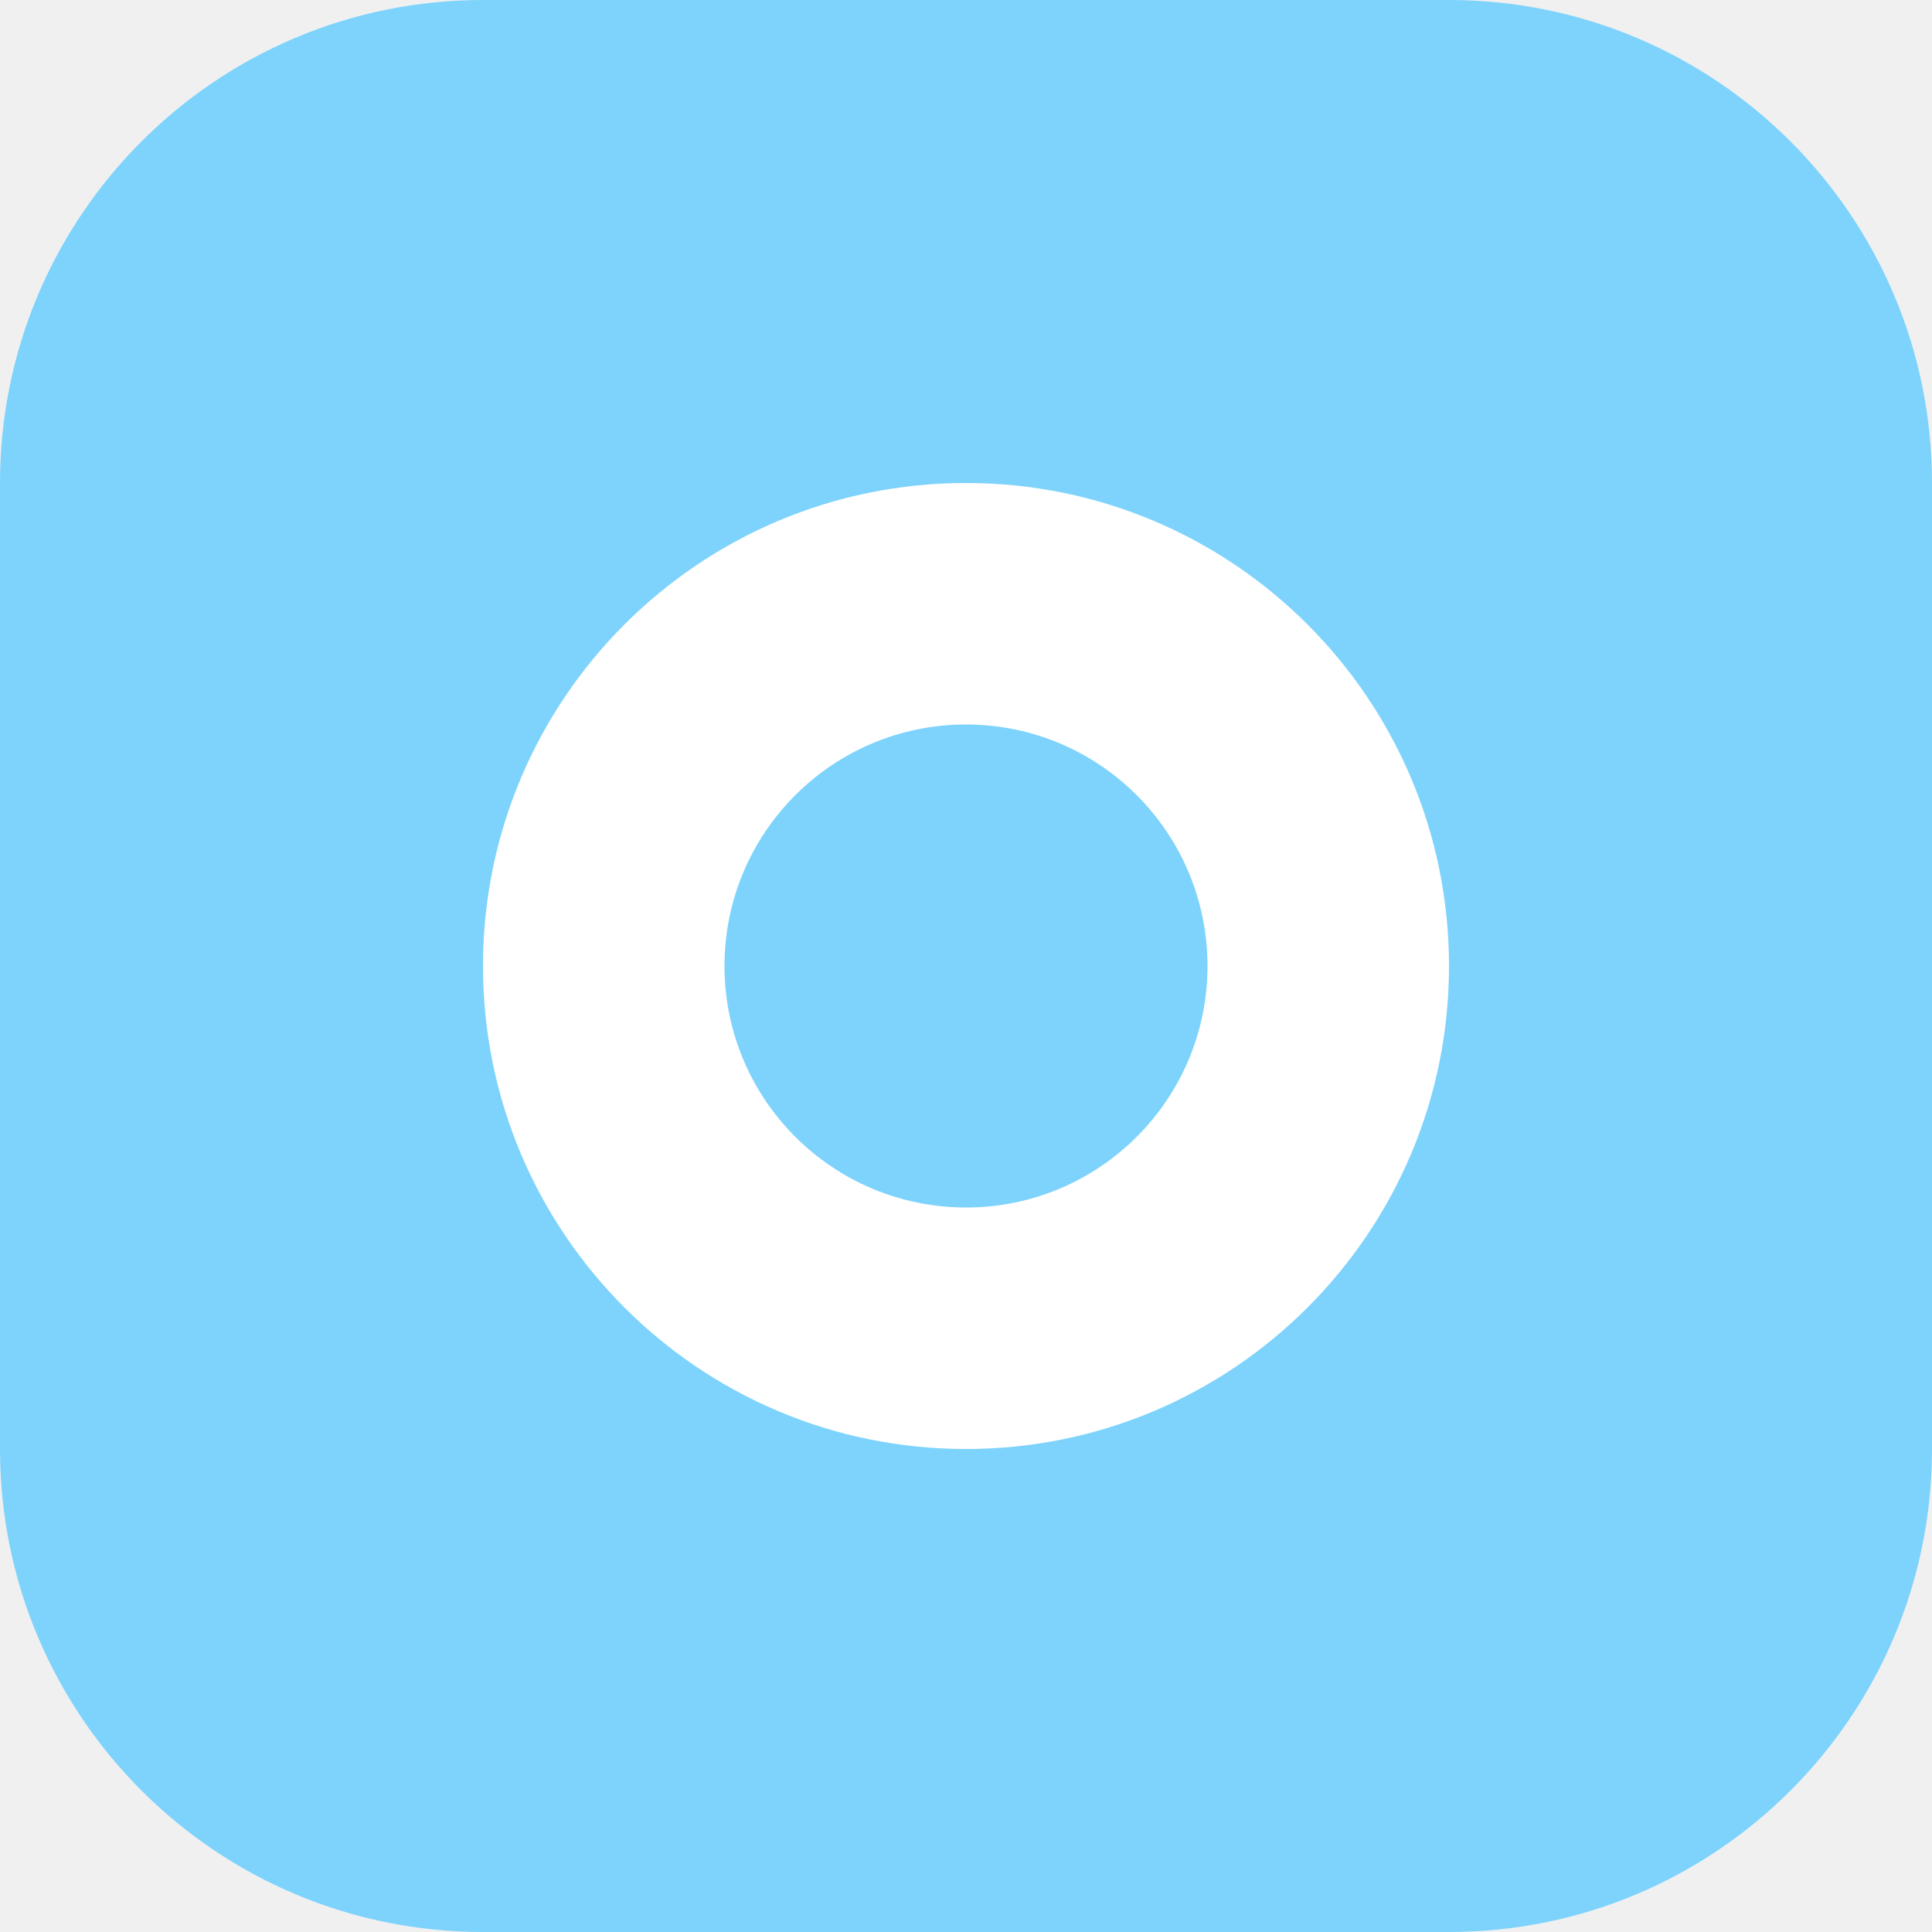
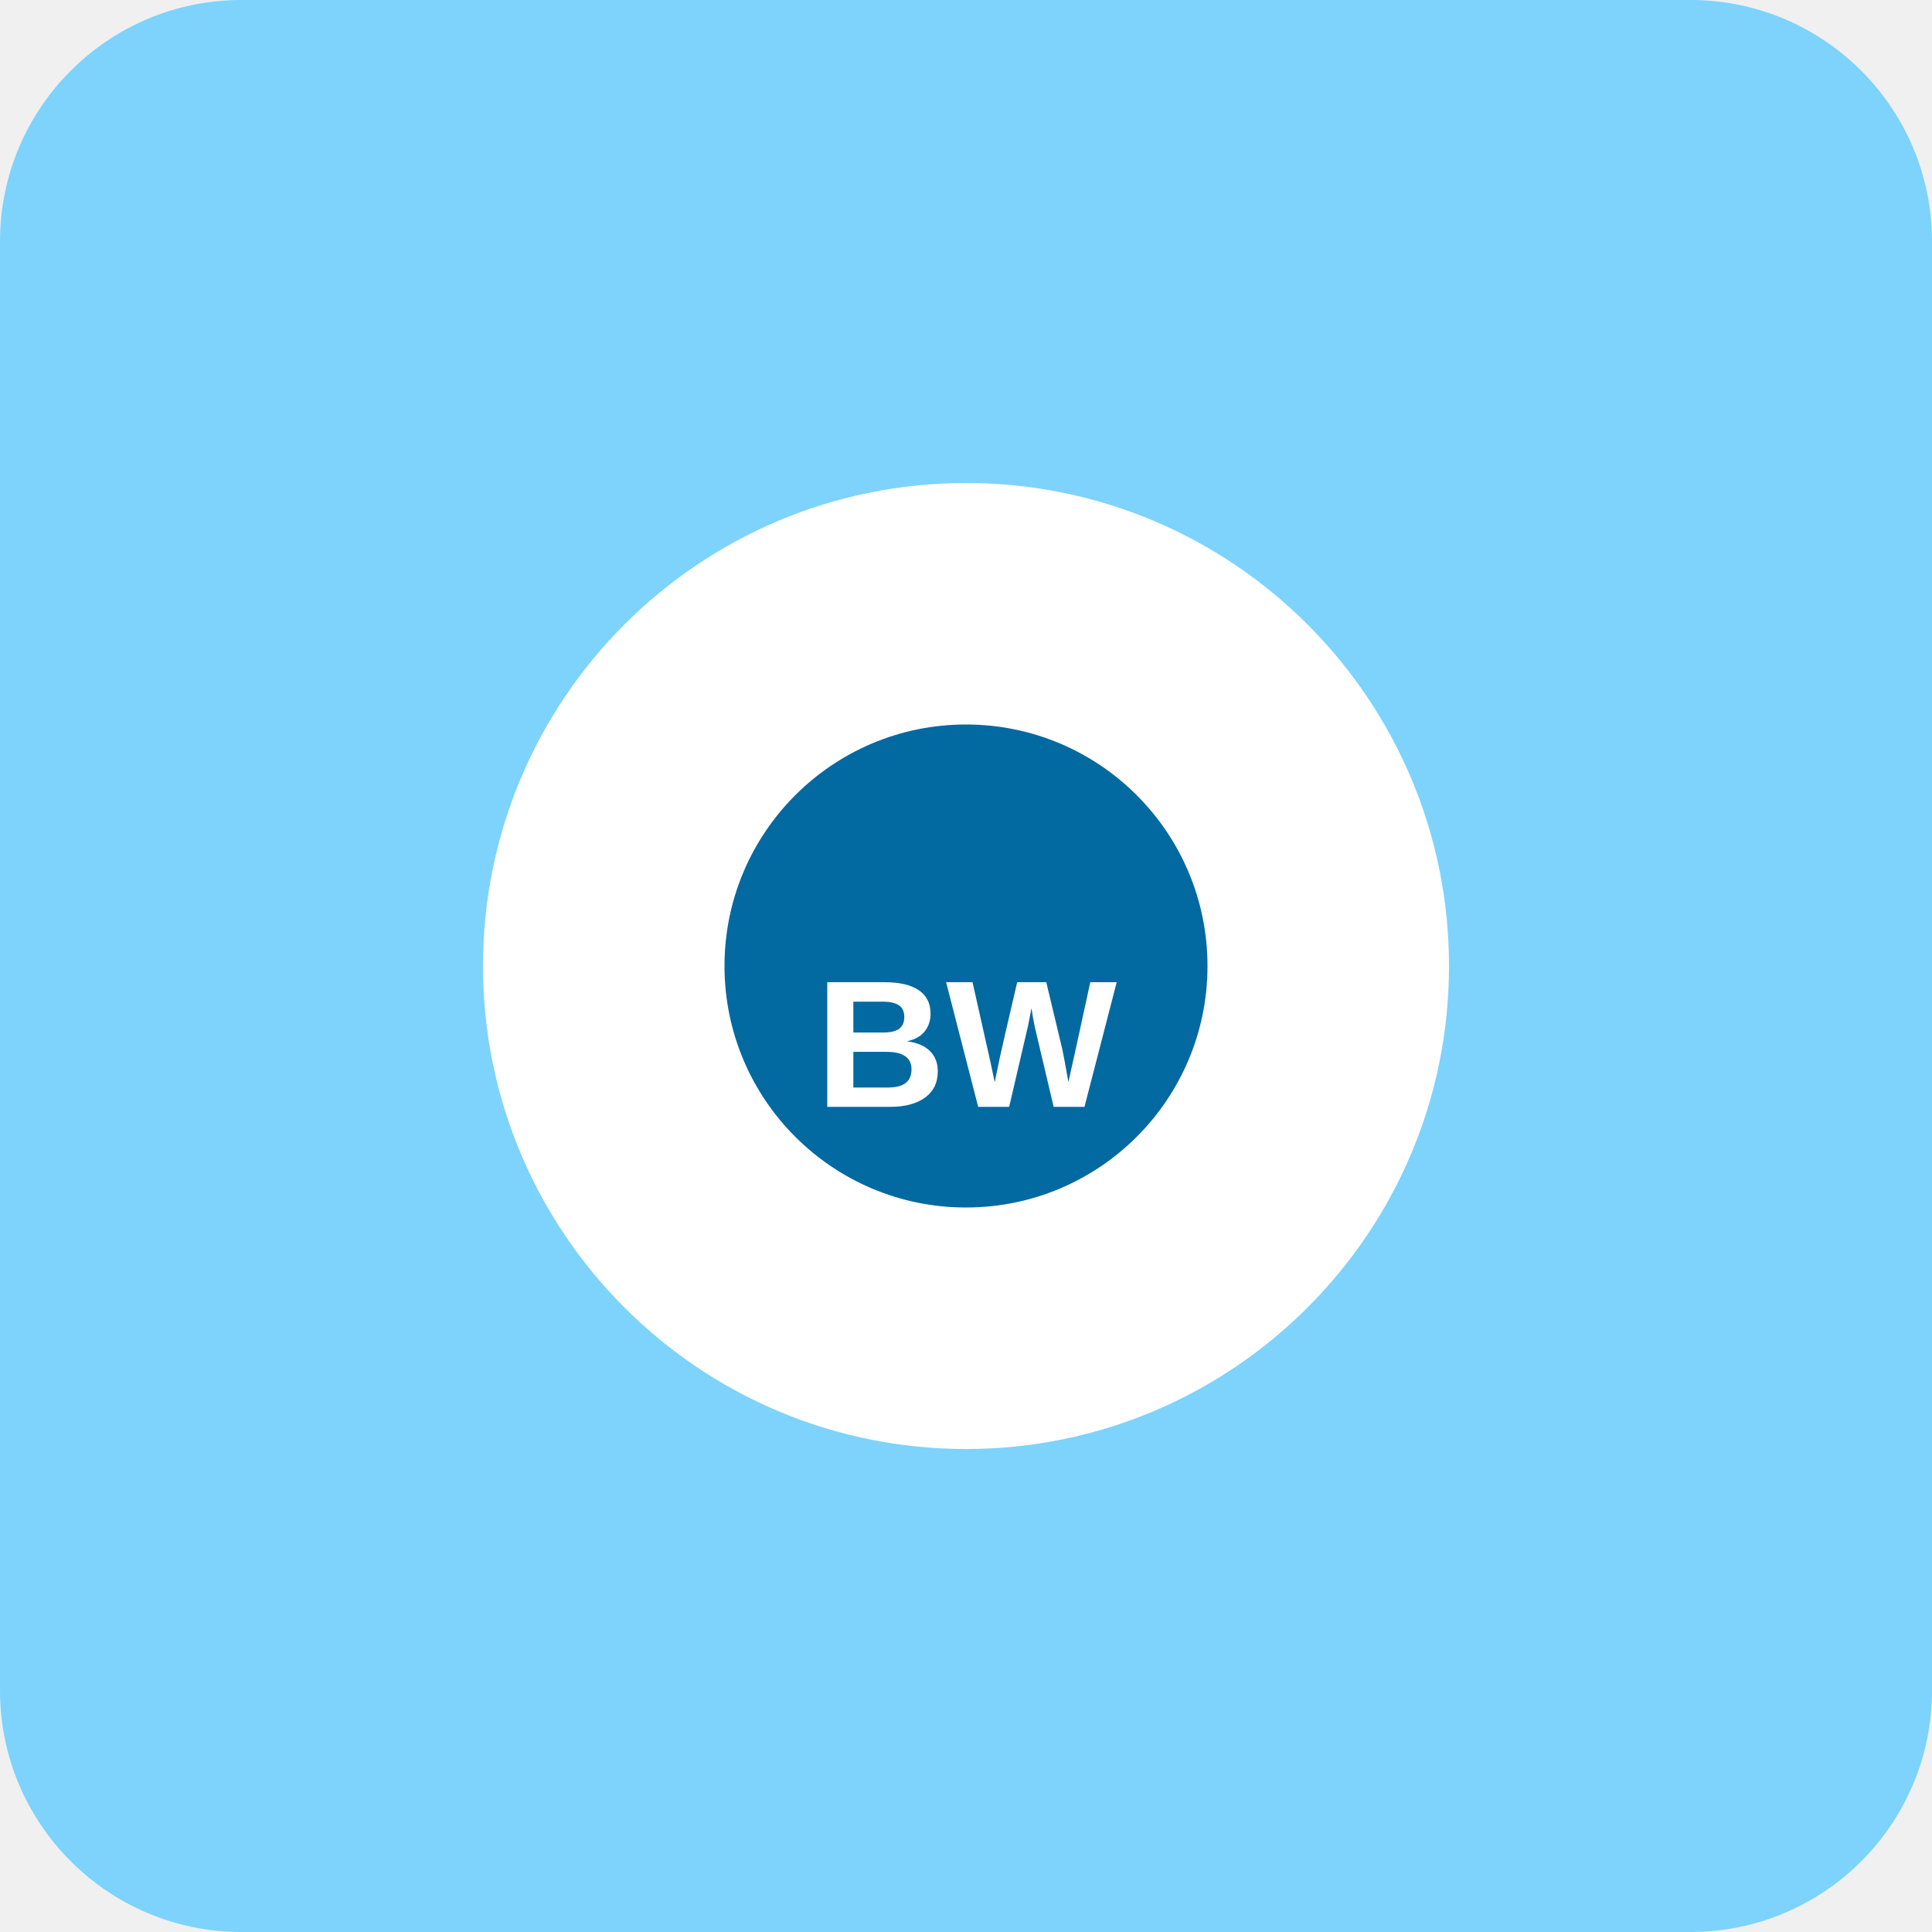
<svg xmlns="http://www.w3.org/2000/svg" width="192" height="192" viewBox="0 0 192 192" fill="none">
-   <rect width="192" height="192" rx="48" fill="#7DD3FC" />
-   <path d="M48 96C48 69.49 69.49 48 96 48C122.51 48 144 69.49 144 96C144 122.51 122.51 144 96 144C69.49 144 48 122.51 48 96Z" fill="white" />
-   <path d="M72 96C72 82.745 82.745 72 96 72C109.255 72 120 82.745 120 96C120 109.255 109.255 120 96 120C82.745 120 72 109.255 72 96Z" fill="#7DD3FC" />
+   <rect width="192" height="192" rx="24" fill="#7dd3fc" />
+   <path d="M48 96c0-26.51 21.49-48 48-48s48 21.49 48 48-21.49 48-48 48-48-21.49-48-48z" fill="white" />
+   <path d="M72 96c0-13.255 10.745-24 24-24s24 10.745 24 24-10.745 24-24 24-24-10.745-24-24z" fill="#0369a1" />
+   <text x="96" y="110" text-anchor="middle" fill="white" font-family="Arial, sans-serif" font-weight="bold" font-size="18">BW</text>
</svg>
